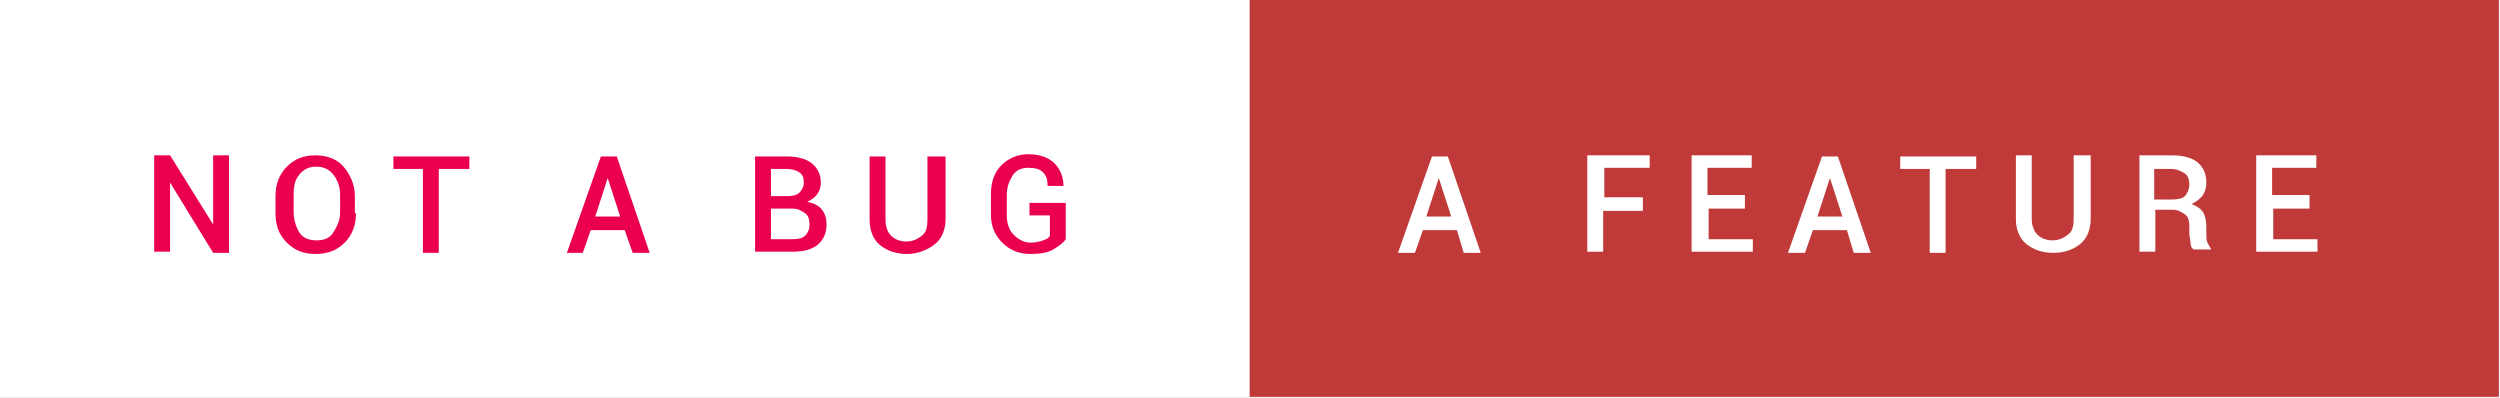
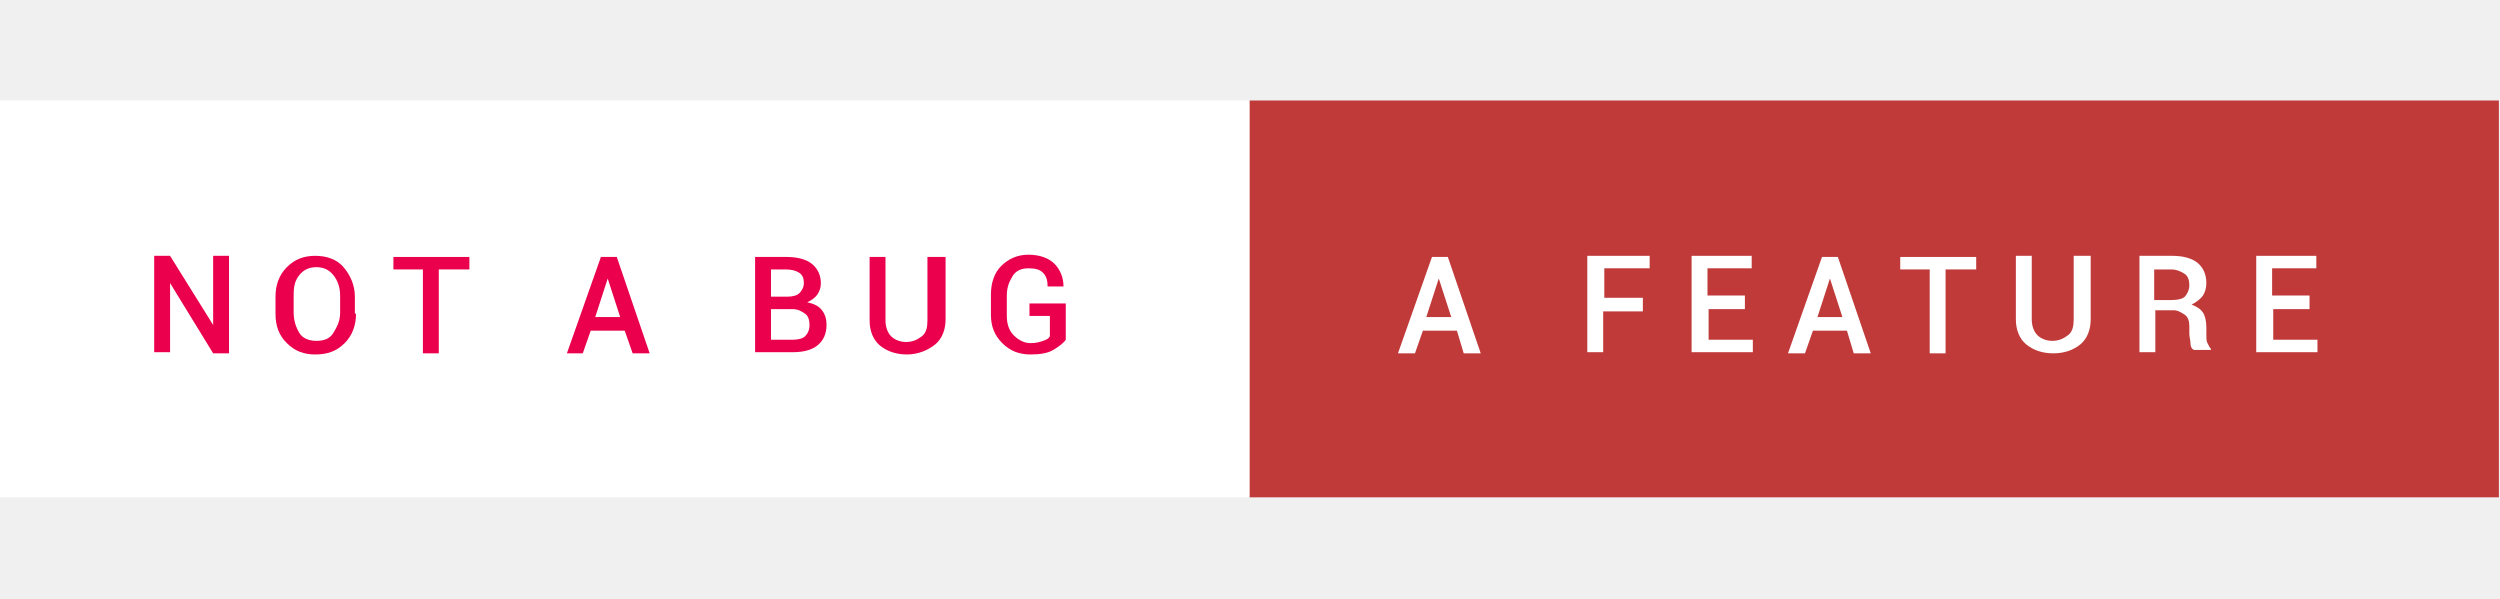
- <svg xmlns="http://www.w3.org/2000/svg" version="1.1" id="not_a_bug_a_feature" x="0px" y="0px" viewBox="0 0 220.5 35.1" style="enable-background:new 0 0 220.5 35.1;" xml:space="preserve">
+ <svg xmlns="http://www.w3.org/2000/svg" version="1.1" id="not_a_bug_a_feature" x="0px" y="0px" viewBox="0 0 220.5 35.1" style="enable-background:new 0 0 220.5 35.1;" xml:space="preserve" width="146.333" height="35.059">
  <style type="text/css">
	.st0{fill:#C13A3A;}
	.st1{fill:#FFFFFF;}
	.st2{fill:#EA004C;}
</style>
  <rect x="110.2" class="st0" width="110.2" height="35" />
  <rect y="0" class="st1" width="110.2" height="35" />
  <g>
    <path class="st2" d="M20.2,22.3h-1.4L15,16.1l0,0v6.1h-1.4v-8.5H15l3.8,6.1l0,0v-6.1h1.4V22.3z" />
    <path class="st2" d="M31.4,18.8c0,1-0.3,1.9-1,2.6s-1.5,1-2.6,1c-1,0-1.8-0.3-2.5-1s-1-1.5-1-2.6v-1.5c0-1,0.3-1.9,1-2.6   s1.5-1,2.5-1c1,0,1.9,0.3,2.5,1s1,1.6,1,2.6V18.8z M30,17.2c0-0.7-0.2-1.3-0.6-1.8s-0.9-0.7-1.5-0.7c-0.6,0-1.1,0.2-1.5,0.7   s-0.5,1-0.5,1.8v1.5c0,0.7,0.2,1.3,0.5,1.8s0.9,0.7,1.5,0.7c0.7,0,1.2-0.2,1.5-0.7s0.6-1,0.6-1.8V17.2z" />
    <path class="st2" d="M41.3,14.9h-2.6v7.4h-1.4v-7.4h-2.6v-1.1h6.7V14.9z" />
    <path class="st2" d="M55.1,20.3h-3l-0.7,2H50l3-8.5h1.4l2.9,8.5h-1.5L55.1,20.3z M52.5,19.1h2.2l-1.1-3.4h0L52.5,19.1z" />
    <path class="st2" d="M66.6,22.3v-8.5h2.8c0.9,0,1.7,0.2,2.2,0.6s0.8,1,0.8,1.7c0,0.4-0.1,0.7-0.3,1s-0.5,0.5-0.9,0.7   c0.5,0.1,1,0.3,1.3,0.7s0.4,0.8,0.4,1.3c0,0.8-0.3,1.4-0.8,1.8s-1.2,0.6-2.2,0.6H66.6z M68,17.3h1.5c0.4,0,0.8-0.1,1-0.3   s0.4-0.5,0.4-0.9c0-0.4-0.1-0.7-0.4-0.9s-0.7-0.3-1.2-0.3H68V17.3z M68,18.4v2.7h1.9c0.5,0,0.9-0.1,1.1-0.3s0.4-0.5,0.4-1   c0-0.4-0.1-0.8-0.4-1s-0.6-0.4-1.1-0.4h-0.1H68z" />
    <path class="st2" d="M83.4,13.7v5.6c0,0.9-0.3,1.7-0.9,2.2S81,22.4,80,22.4c-1,0-1.8-0.3-2.4-0.8s-0.9-1.3-0.9-2.2v-5.6h1.4v5.6   c0,0.6,0.2,1.1,0.5,1.4s0.8,0.5,1.3,0.5c0.6,0,1-0.2,1.4-0.5s0.5-0.8,0.5-1.4v-5.6H83.4z" />
    <path class="st2" d="M94,21.1c-0.2,0.3-0.6,0.6-1.1,0.9s-1.2,0.4-2,0.4c-1,0-1.8-0.3-2.5-1s-1-1.5-1-2.5v-1.8c0-1,0.3-1.9,0.9-2.5   s1.4-1,2.4-1c1,0,1.8,0.3,2.3,0.8s0.8,1.2,0.8,2l0,0h-1.4c0-0.5-0.1-0.9-0.4-1.2s-0.7-0.4-1.3-0.4c-0.6,0-1.1,0.2-1.4,0.7   s-0.5,1-0.5,1.7v1.8c0,0.7,0.2,1.3,0.6,1.7s0.9,0.7,1.5,0.7c0.5,0,0.8-0.1,1.1-0.2s0.5-0.2,0.6-0.4V19h-1.8v-1.1H94V21.1z" />
  </g>
  <g>
    <path class="st1" d="M128.5,20.3h-3l-0.7,2h-1.5l3-8.5h1.4l2.9,8.5h-1.5L128.5,20.3z M125.8,19.1h2.2l-1.1-3.4h0L125.8,19.1z" />
    <path class="st1" d="M144.8,18.6h-3.4v3.6h-1.4v-8.5h5.5v1.1h-4v2.6h3.4V18.6z" />
    <path class="st1" d="M154,18.4h-3.3v2.7h3.9v1.1h-5.4v-8.5h5.3v1.1h-3.9v2.4h3.3V18.4z" />
    <path class="st1" d="M162.9,20.3h-3l-0.7,2h-1.5l3-8.5h1.4l2.9,8.5h-1.5L162.9,20.3z M160.3,19.1h2.2l-1.1-3.4h0L160.3,19.1z" />
    <path class="st1" d="M174.2,14.9h-2.6v7.4h-1.4v-7.4h-2.6v-1.1h6.7V14.9z" />
    <path class="st1" d="M184.4,13.7v5.6c0,0.9-0.3,1.7-0.9,2.2s-1.4,0.8-2.4,0.8c-1,0-1.8-0.3-2.4-0.8s-0.9-1.3-0.9-2.2v-5.6h1.4v5.6   c0,0.6,0.2,1.1,0.5,1.4s0.8,0.5,1.3,0.5c0.6,0,1-0.2,1.4-0.5s0.5-0.8,0.5-1.4v-5.6H184.4z" />
    <path class="st1" d="M190.1,18.7v3.5h-1.4v-8.5h2.9c0.9,0,1.7,0.2,2.2,0.6s0.8,1,0.8,1.8c0,0.4-0.1,0.8-0.3,1.1s-0.6,0.6-1,0.8   c0.5,0.2,0.8,0.4,1,0.7s0.3,0.8,0.3,1.3v0.7c0,0.3,0,0.5,0.1,0.7s0.2,0.4,0.3,0.5v0.1h-1.5c-0.2-0.1-0.3-0.3-0.3-0.6   s-0.1-0.5-0.1-0.8v-0.7c0-0.4-0.1-0.8-0.4-1s-0.6-0.4-1-0.4H190.1z M190.1,17.6h1.4c0.6,0,1-0.1,1.2-0.3s0.4-0.6,0.4-1   c0-0.4-0.1-0.8-0.4-1s-0.7-0.4-1.2-0.4h-1.5V17.6z" />
    <path class="st1" d="M203.8,18.4h-3.3v2.7h3.9v1.1H199v-8.5h5.3v1.1h-3.9v2.4h3.3V18.4z" />
  </g>
</svg>
